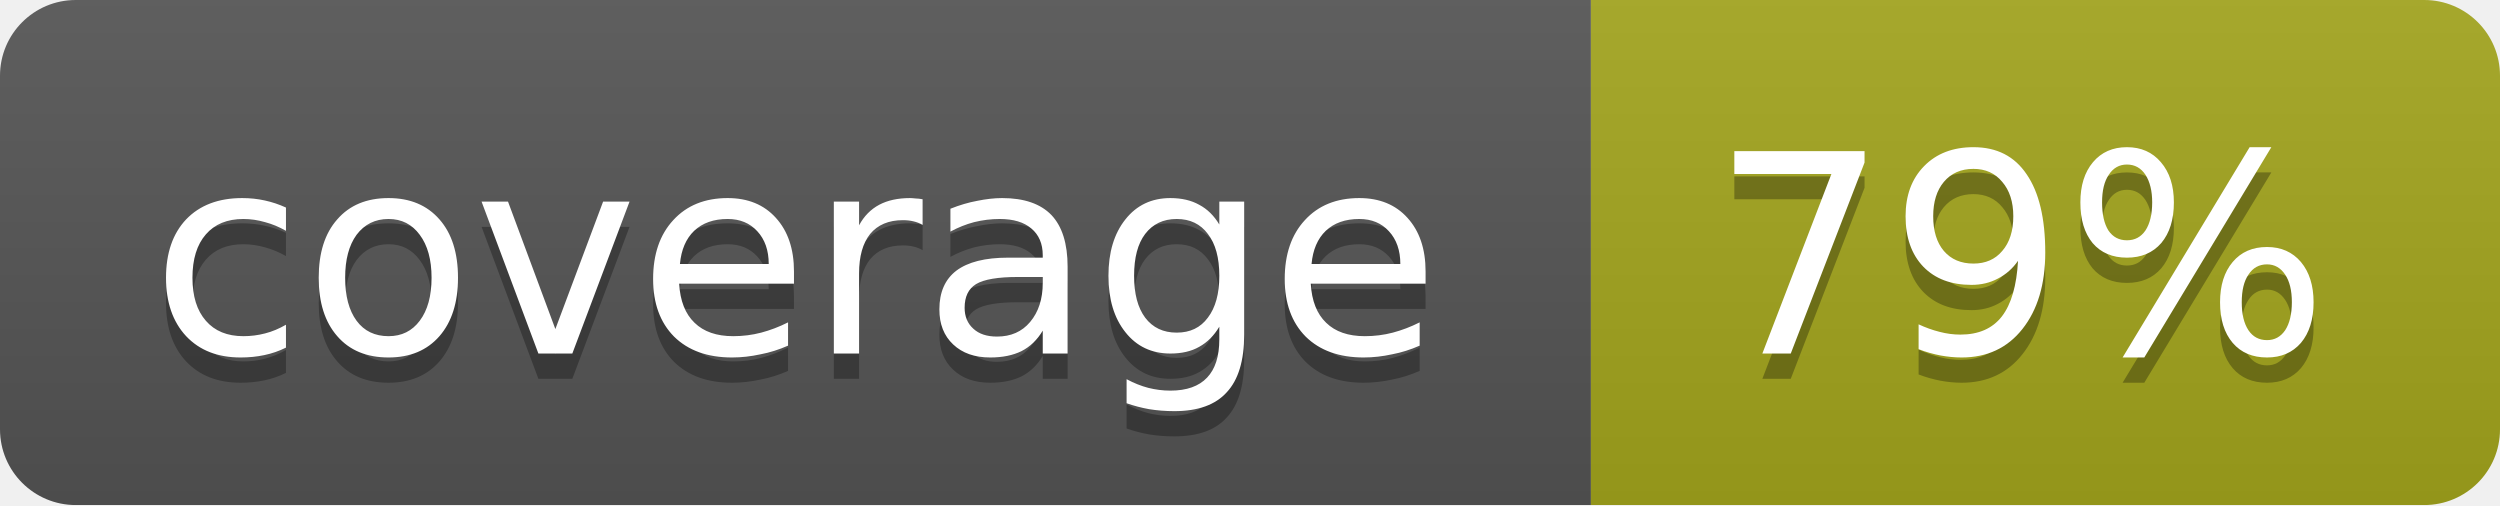
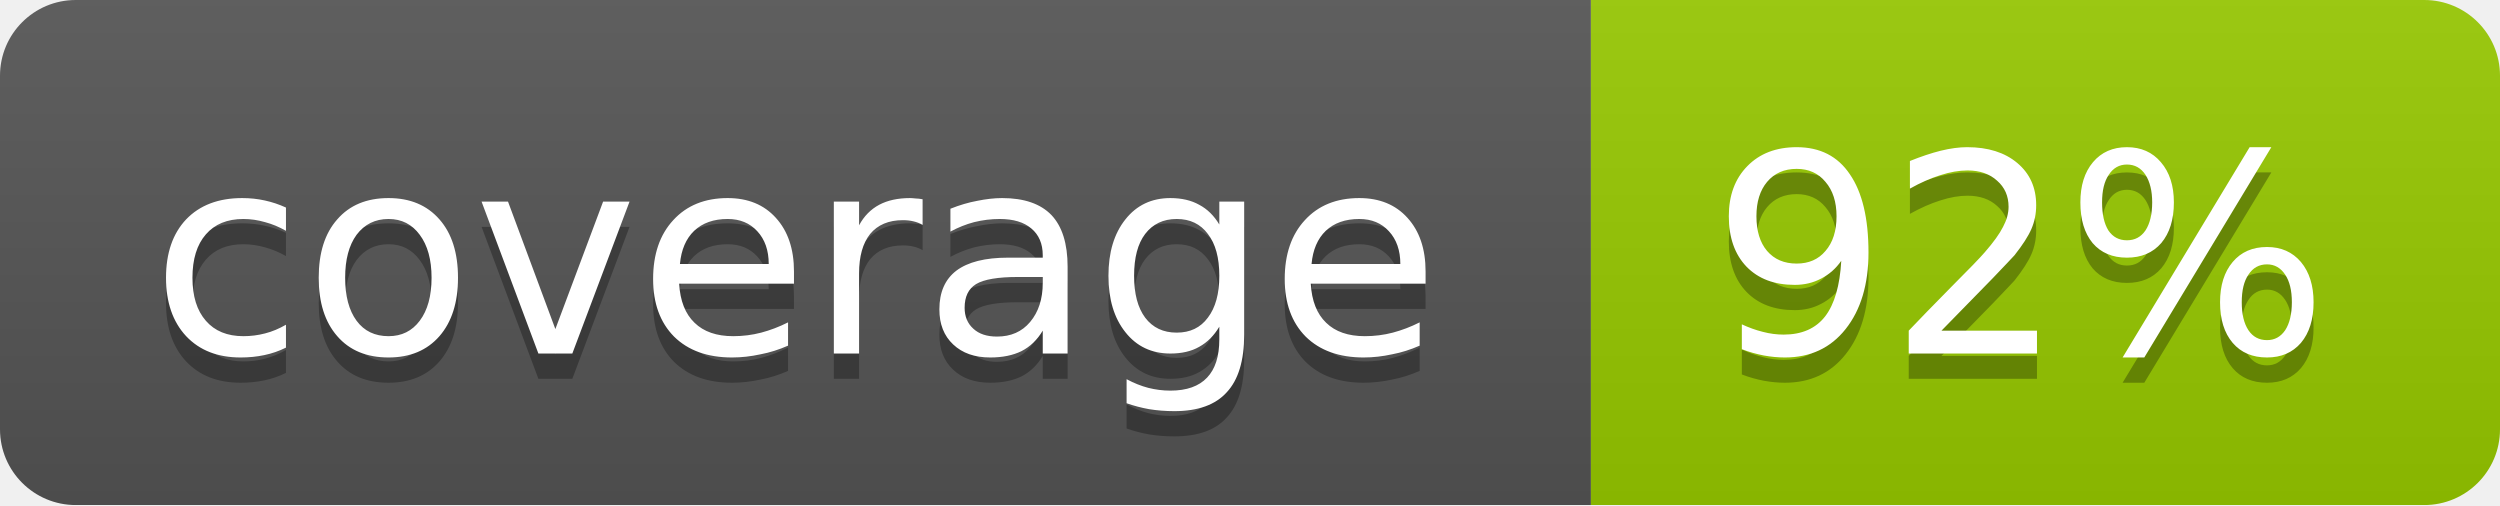
<svg xmlns="http://www.w3.org/2000/svg" width="99" height="20">
  <linearGradient id="b" x2="0" y2="100%">
    <stop offset="0" stop-color="#bbb" stop-opacity=".1" />
    <stop offset="1" stop-opacity=".1" />
  </linearGradient>
  <mask id="a">
    <rect width="99" height="20" rx="3" fill="#fff" />
  </mask>
  <g mask="url(#a)">
    <path fill="#555" d="M0 0h63v20H0z" />
-     <path fill="#a4a61d" d="M63 0h36v20H63z" />
+     <path fill="#97CA00" d="M63 0h36v20H63z" />
    <path fill="url(#b)" d="M0 0h99v20H0z" />
  </g>
  <g fill="#fff" text-anchor="middle" font-family="DejaVu Sans,Verdana,Geneva,sans-serif" font-size="11">
    <text x="31.5" y="15" fill="#010101" fill-opacity=".3">coverage</text>
    <text x="31.5" y="14">coverage</text>
-     <text x="80" y="15" fill="#010101" fill-opacity=".3">79%</text>
-     <text x="80" y="14">79%</text>
+     <text x="80" y="15" fill="#010101" fill-opacity=".3">92%</text>
+     <text x="80" y="14">92%</text>
  </g>
</svg>
